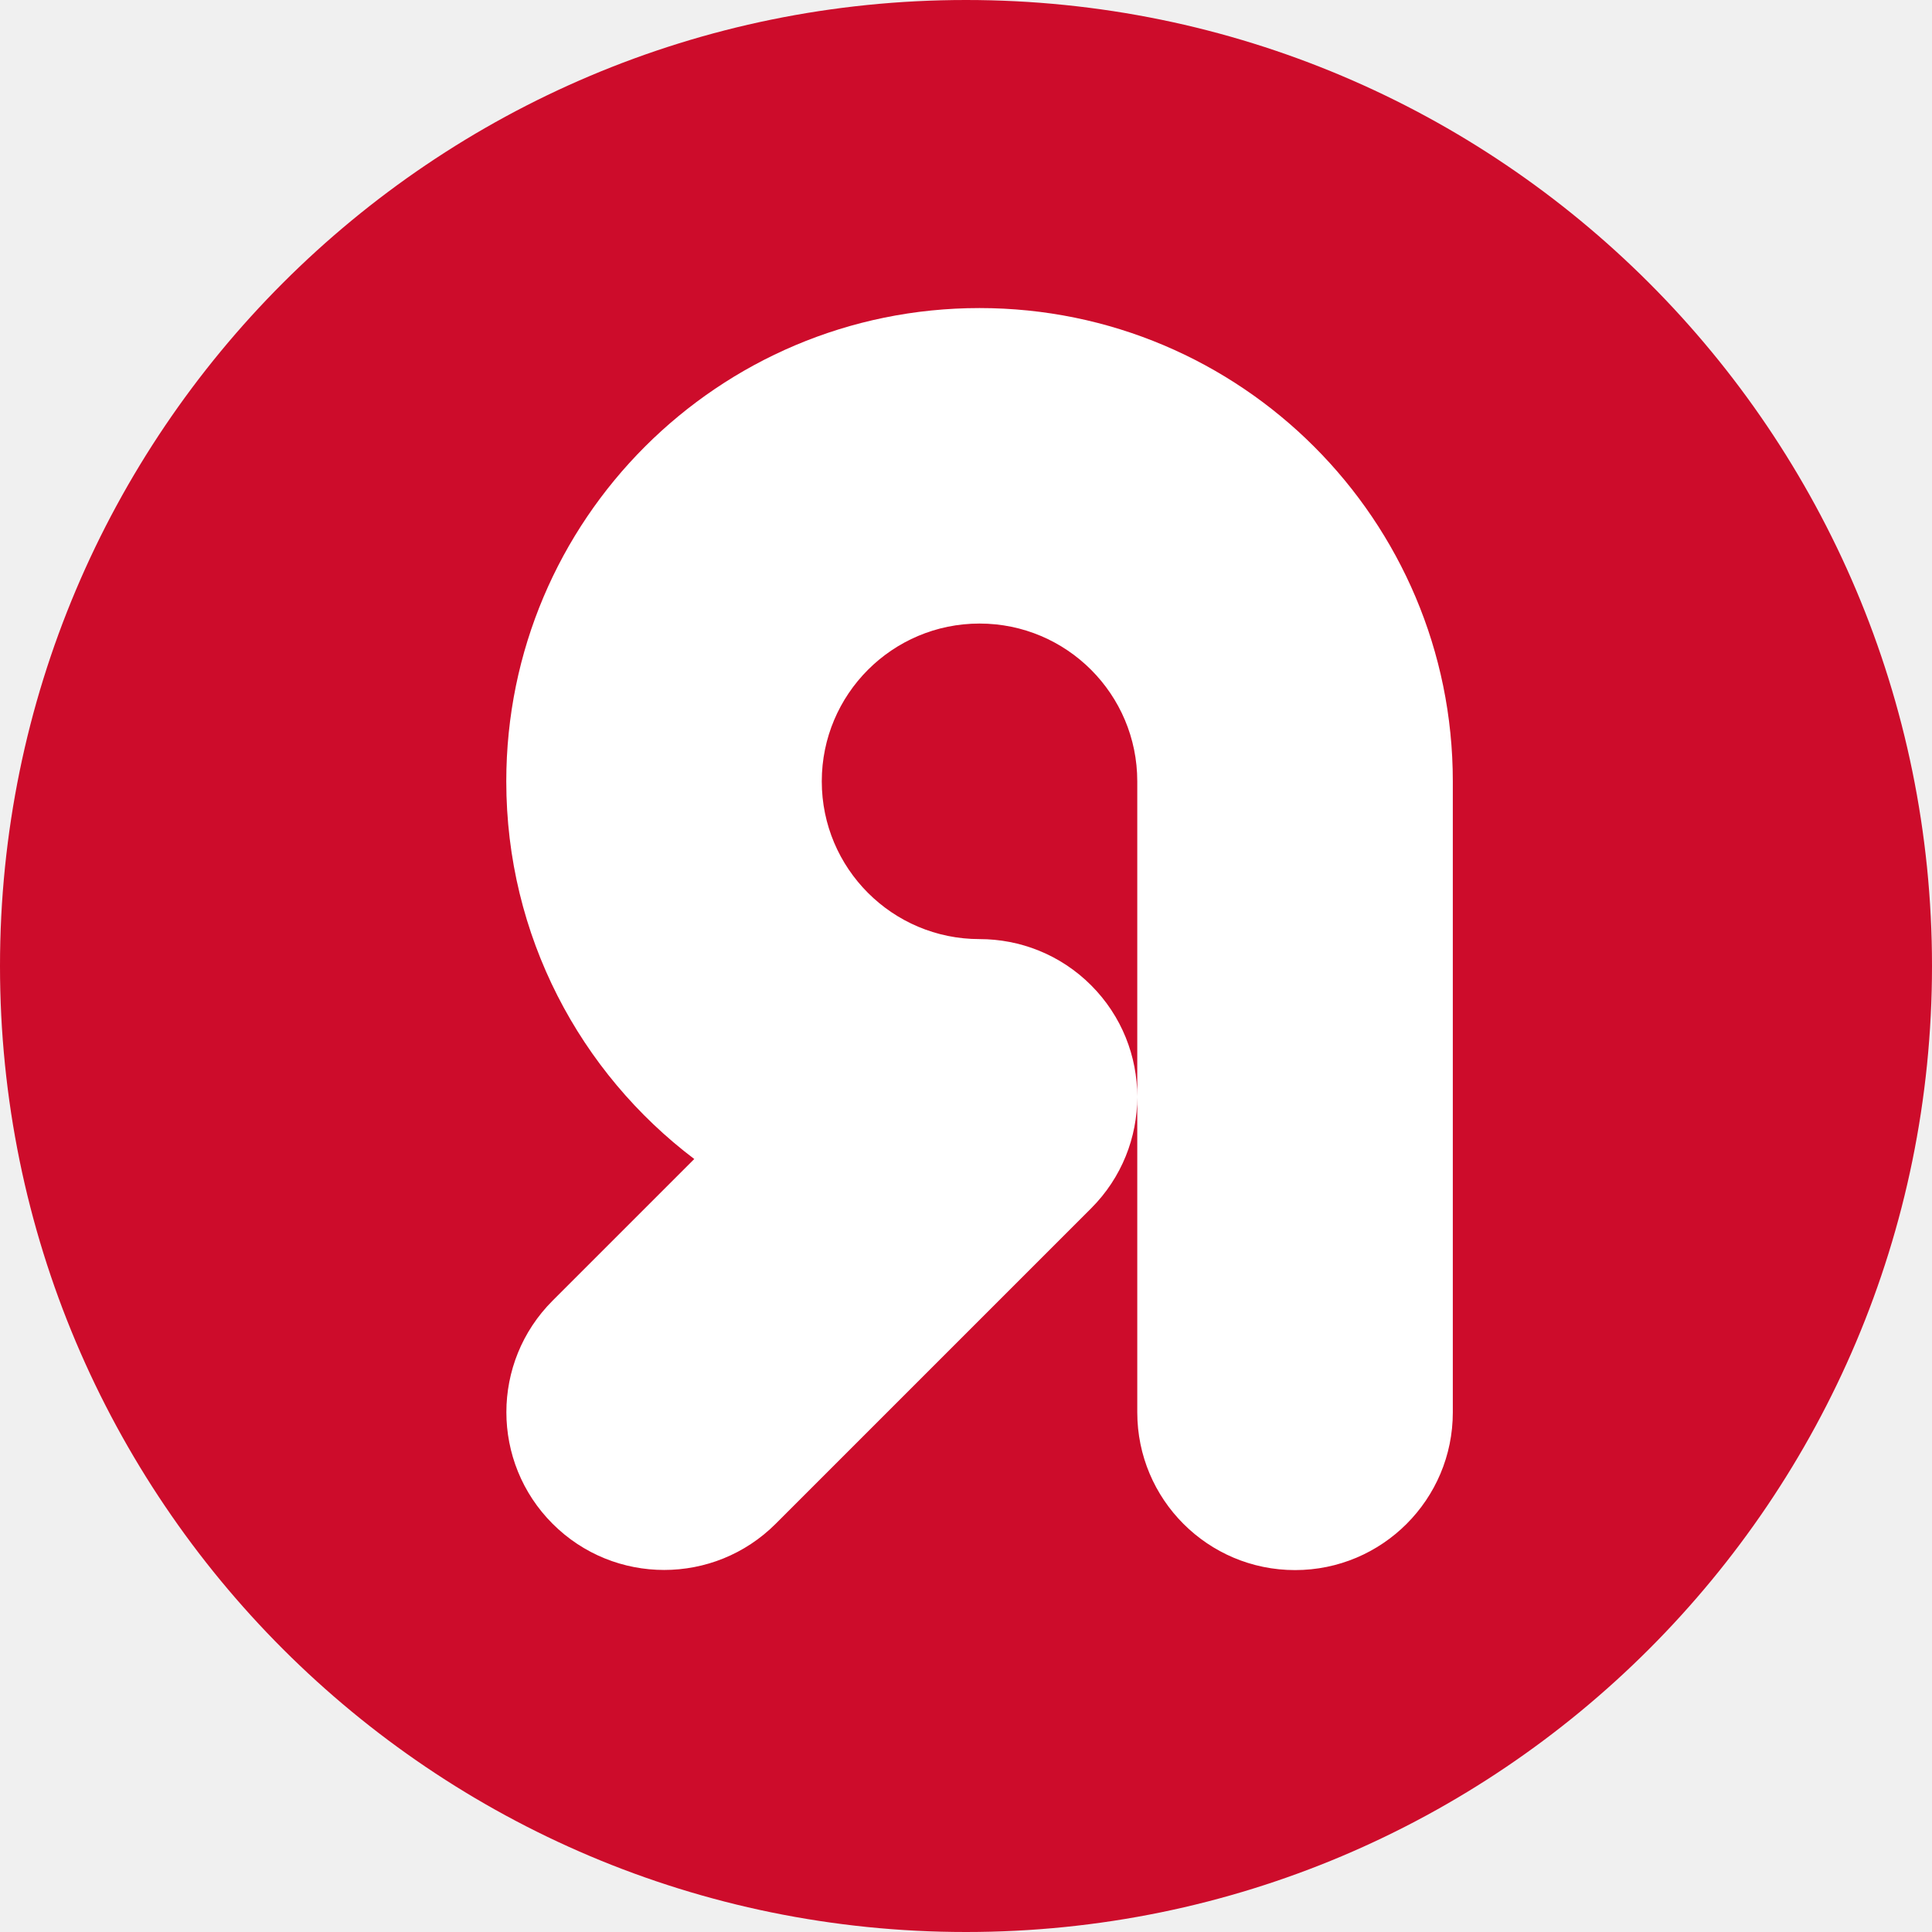
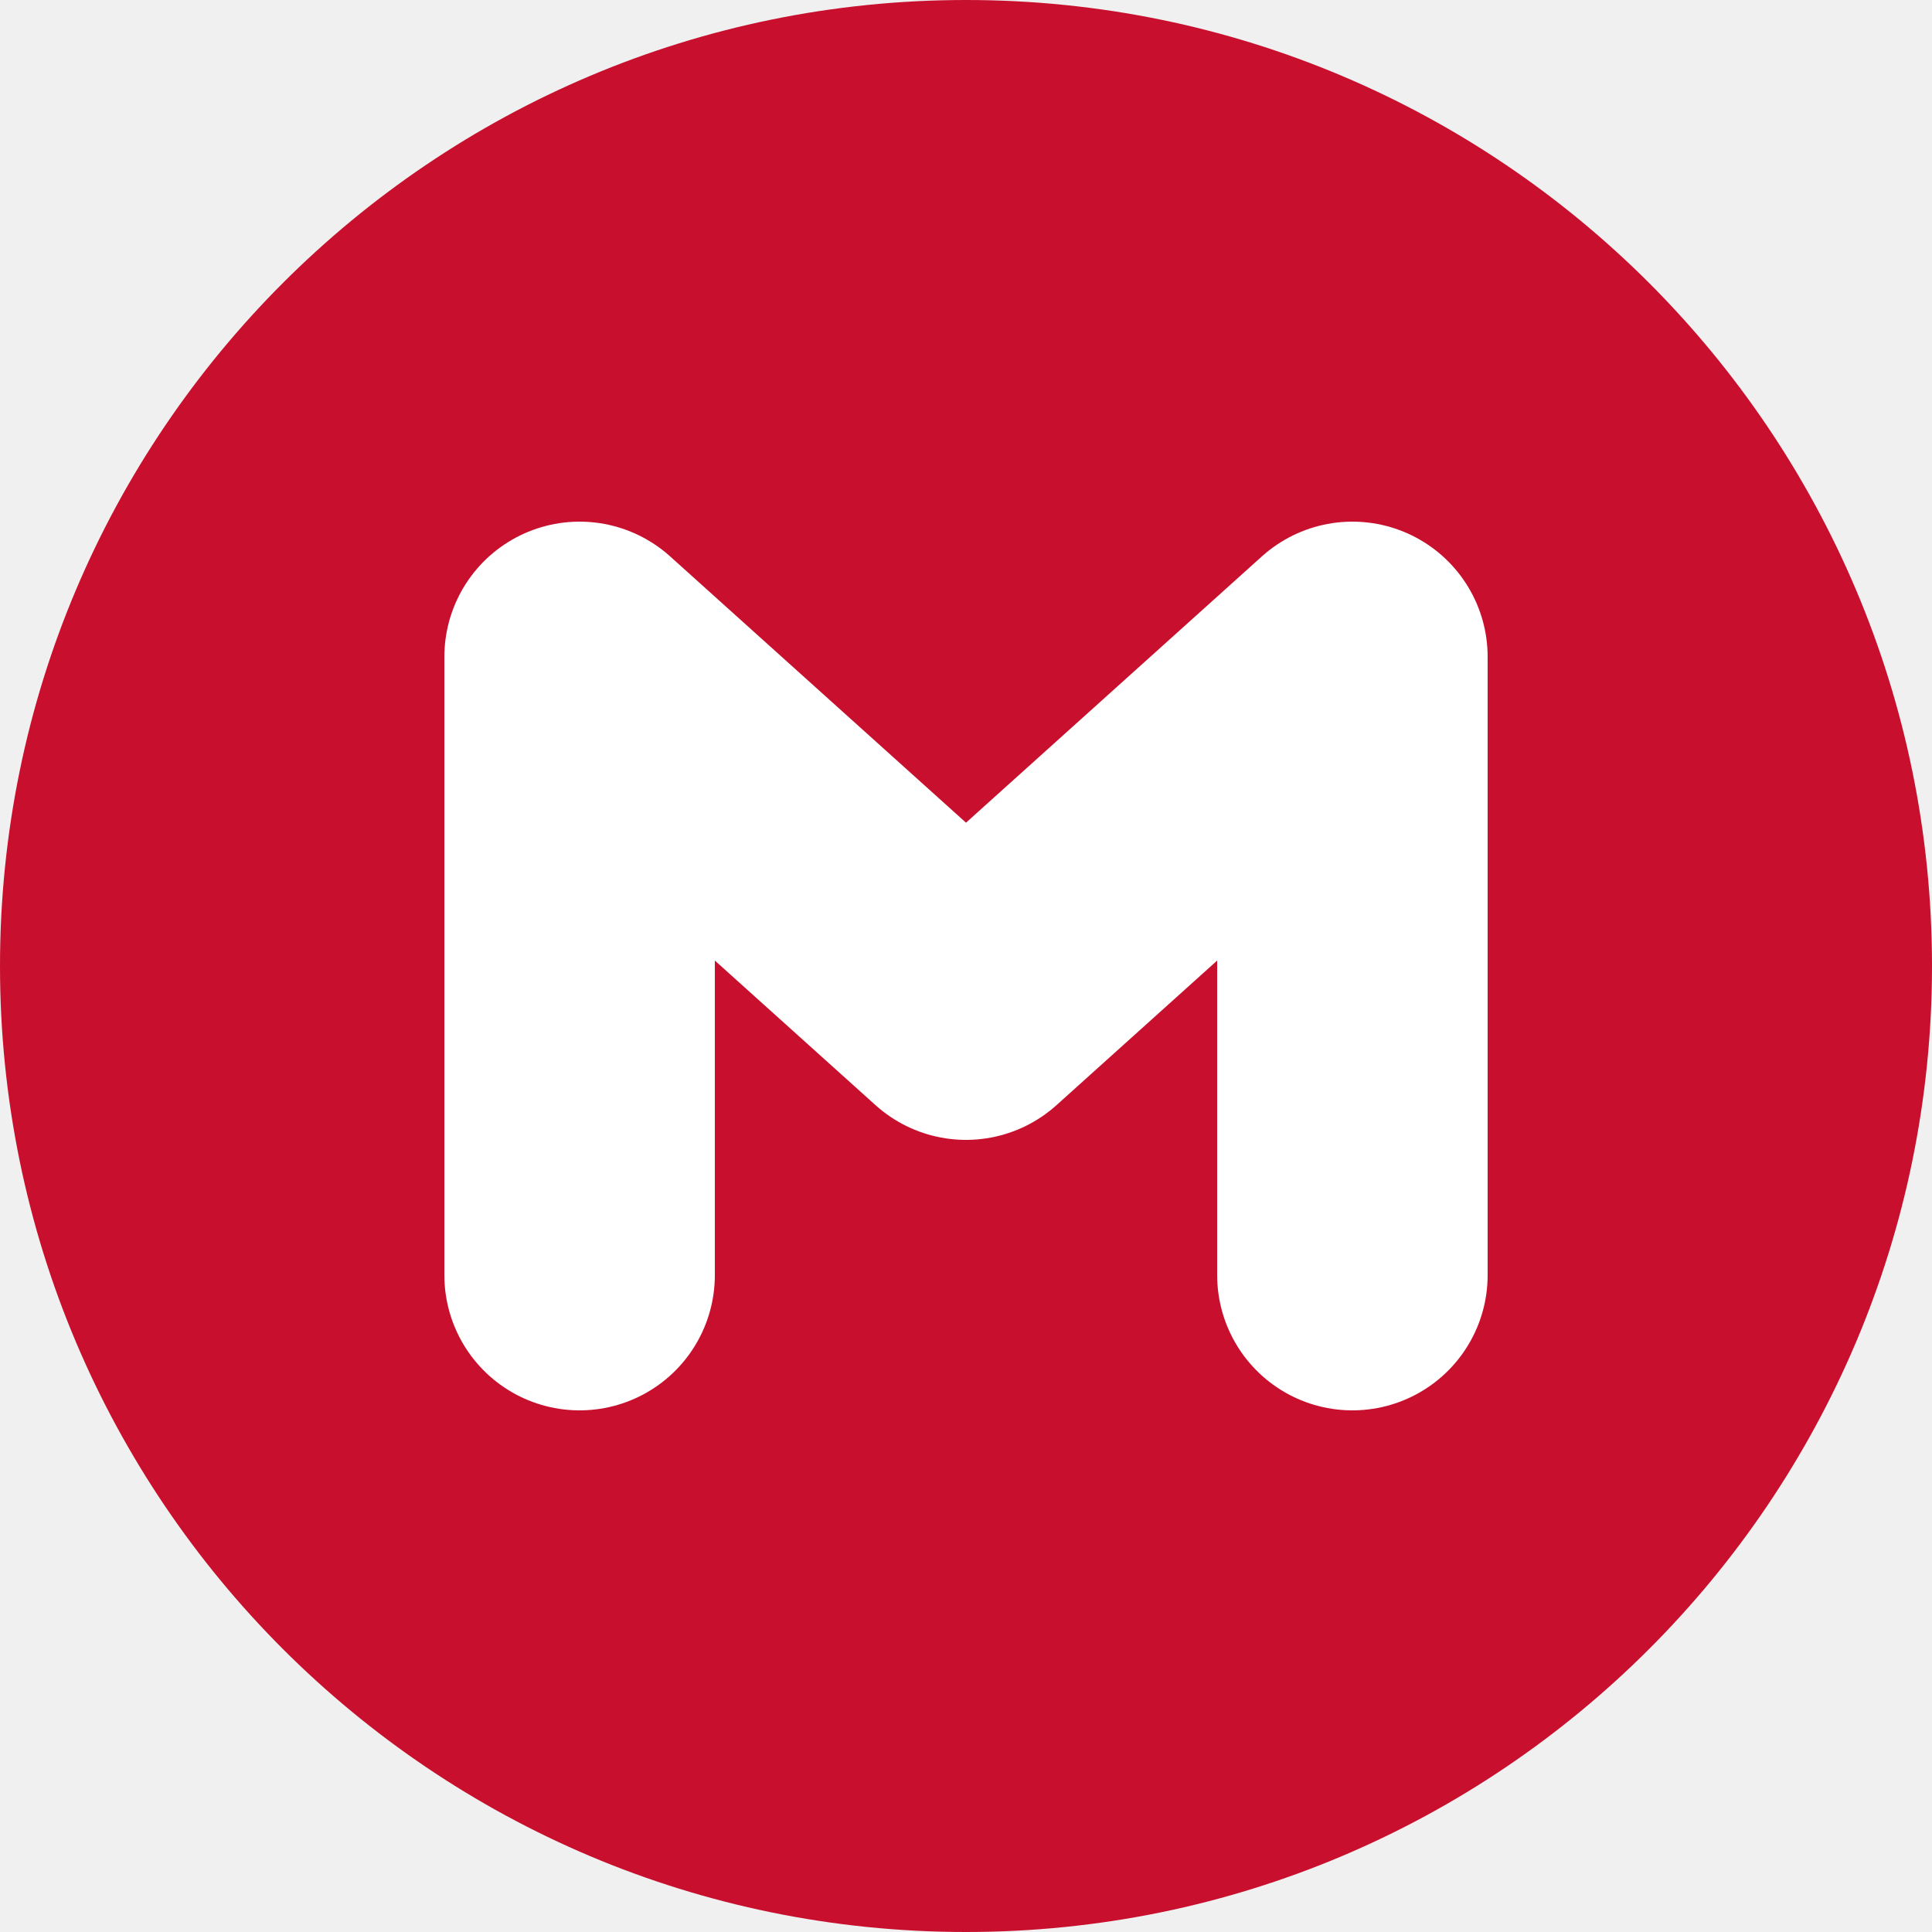
- <svg xmlns="http://www.w3.org/2000/svg" width="40" height="40" viewBox="0 0 40 40" fill="none">
-   <g clip-path="url(#clip0_439_494)" transform="scale(-1, 1) translate(-40, 0)">
-     <path fill-rule="evenodd" clip-rule="evenodd" d="M40 20C40 31.046 31.046 40 20 40C8.954 40 0 31.046 0 20C0 8.954 8.954 0 20 0C31.046 0 40 8.954 40 20Z" fill="#CD0C2B" />
-     <path fill-rule="evenodd" clip-rule="evenodd" d="M25.626 23.996L28.559 26.929C29.835 28.204 29.835 30.272 28.559 31.548C27.284 32.823 25.215 32.823 23.94 31.548L17.41 25.018C16.135 23.743 16.135 21.675 17.41 20.399C18.048 19.761 18.884 19.443 19.72 19.443C21.524 19.443 22.986 17.98 22.986 16.177C22.986 14.373 21.524 12.91 19.72 12.91C17.916 12.91 16.454 14.373 16.454 16.177V29.241C16.454 31.045 14.992 32.507 13.187 32.507C11.384 32.507 9.921 31.045 9.921 29.241V16.177C9.921 10.765 14.309 6.378 19.72 6.378C25.131 6.378 29.518 10.765 29.518 16.177C29.518 19.371 27.991 22.207 25.626 23.996Z" fill="white" />
-   </g>
-   <defs>
-     <clipPath id="clip0_439_494">
-       <rect width="40" height="40" fill="white" />
-     </clipPath>
-   </defs>
+ <svg xmlns="http://www.w3.org/2000/svg" viewBox="0 0 100 100" width="200" height="200">
+   <circle cx="50" cy="50" r="50" fill="#c8102e" />
+   <path d="M 30 66            L 30 34            L 50 52            L 70 34            L 70 66" stroke="#ffffff" stroke-width="14" stroke-linecap="round" stroke-linejoin="round" fill="none" />
</svg>
